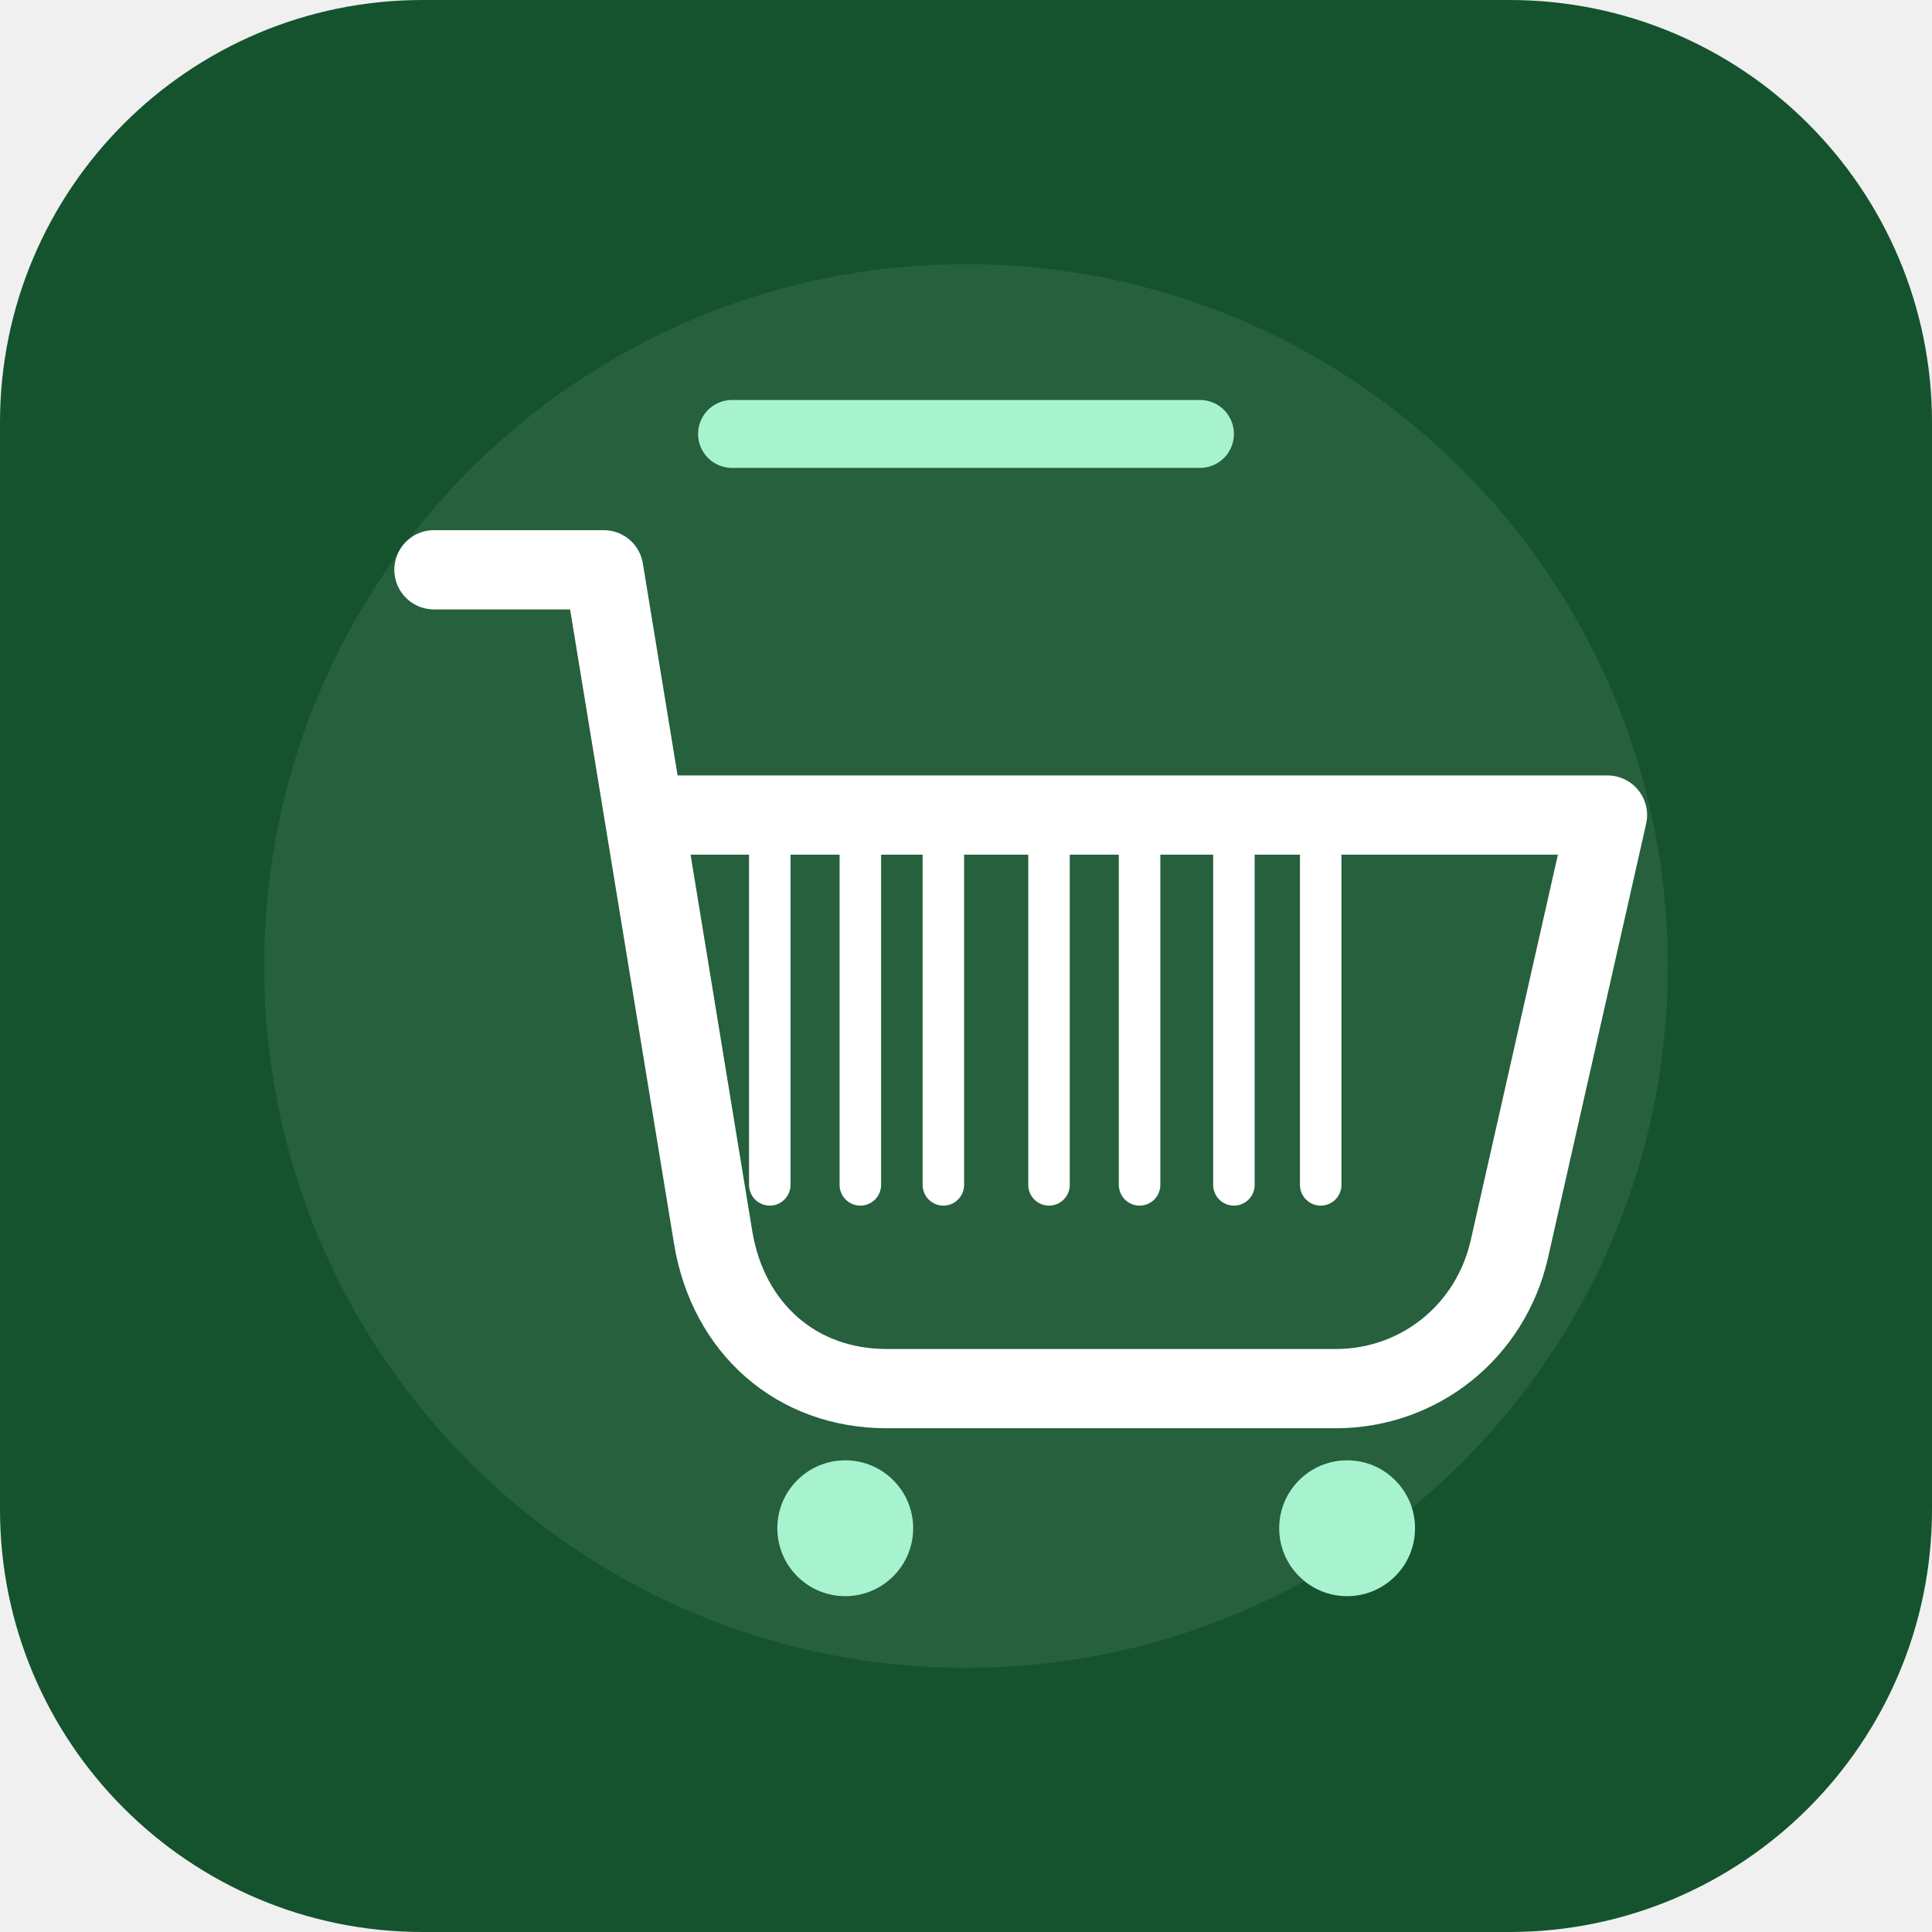
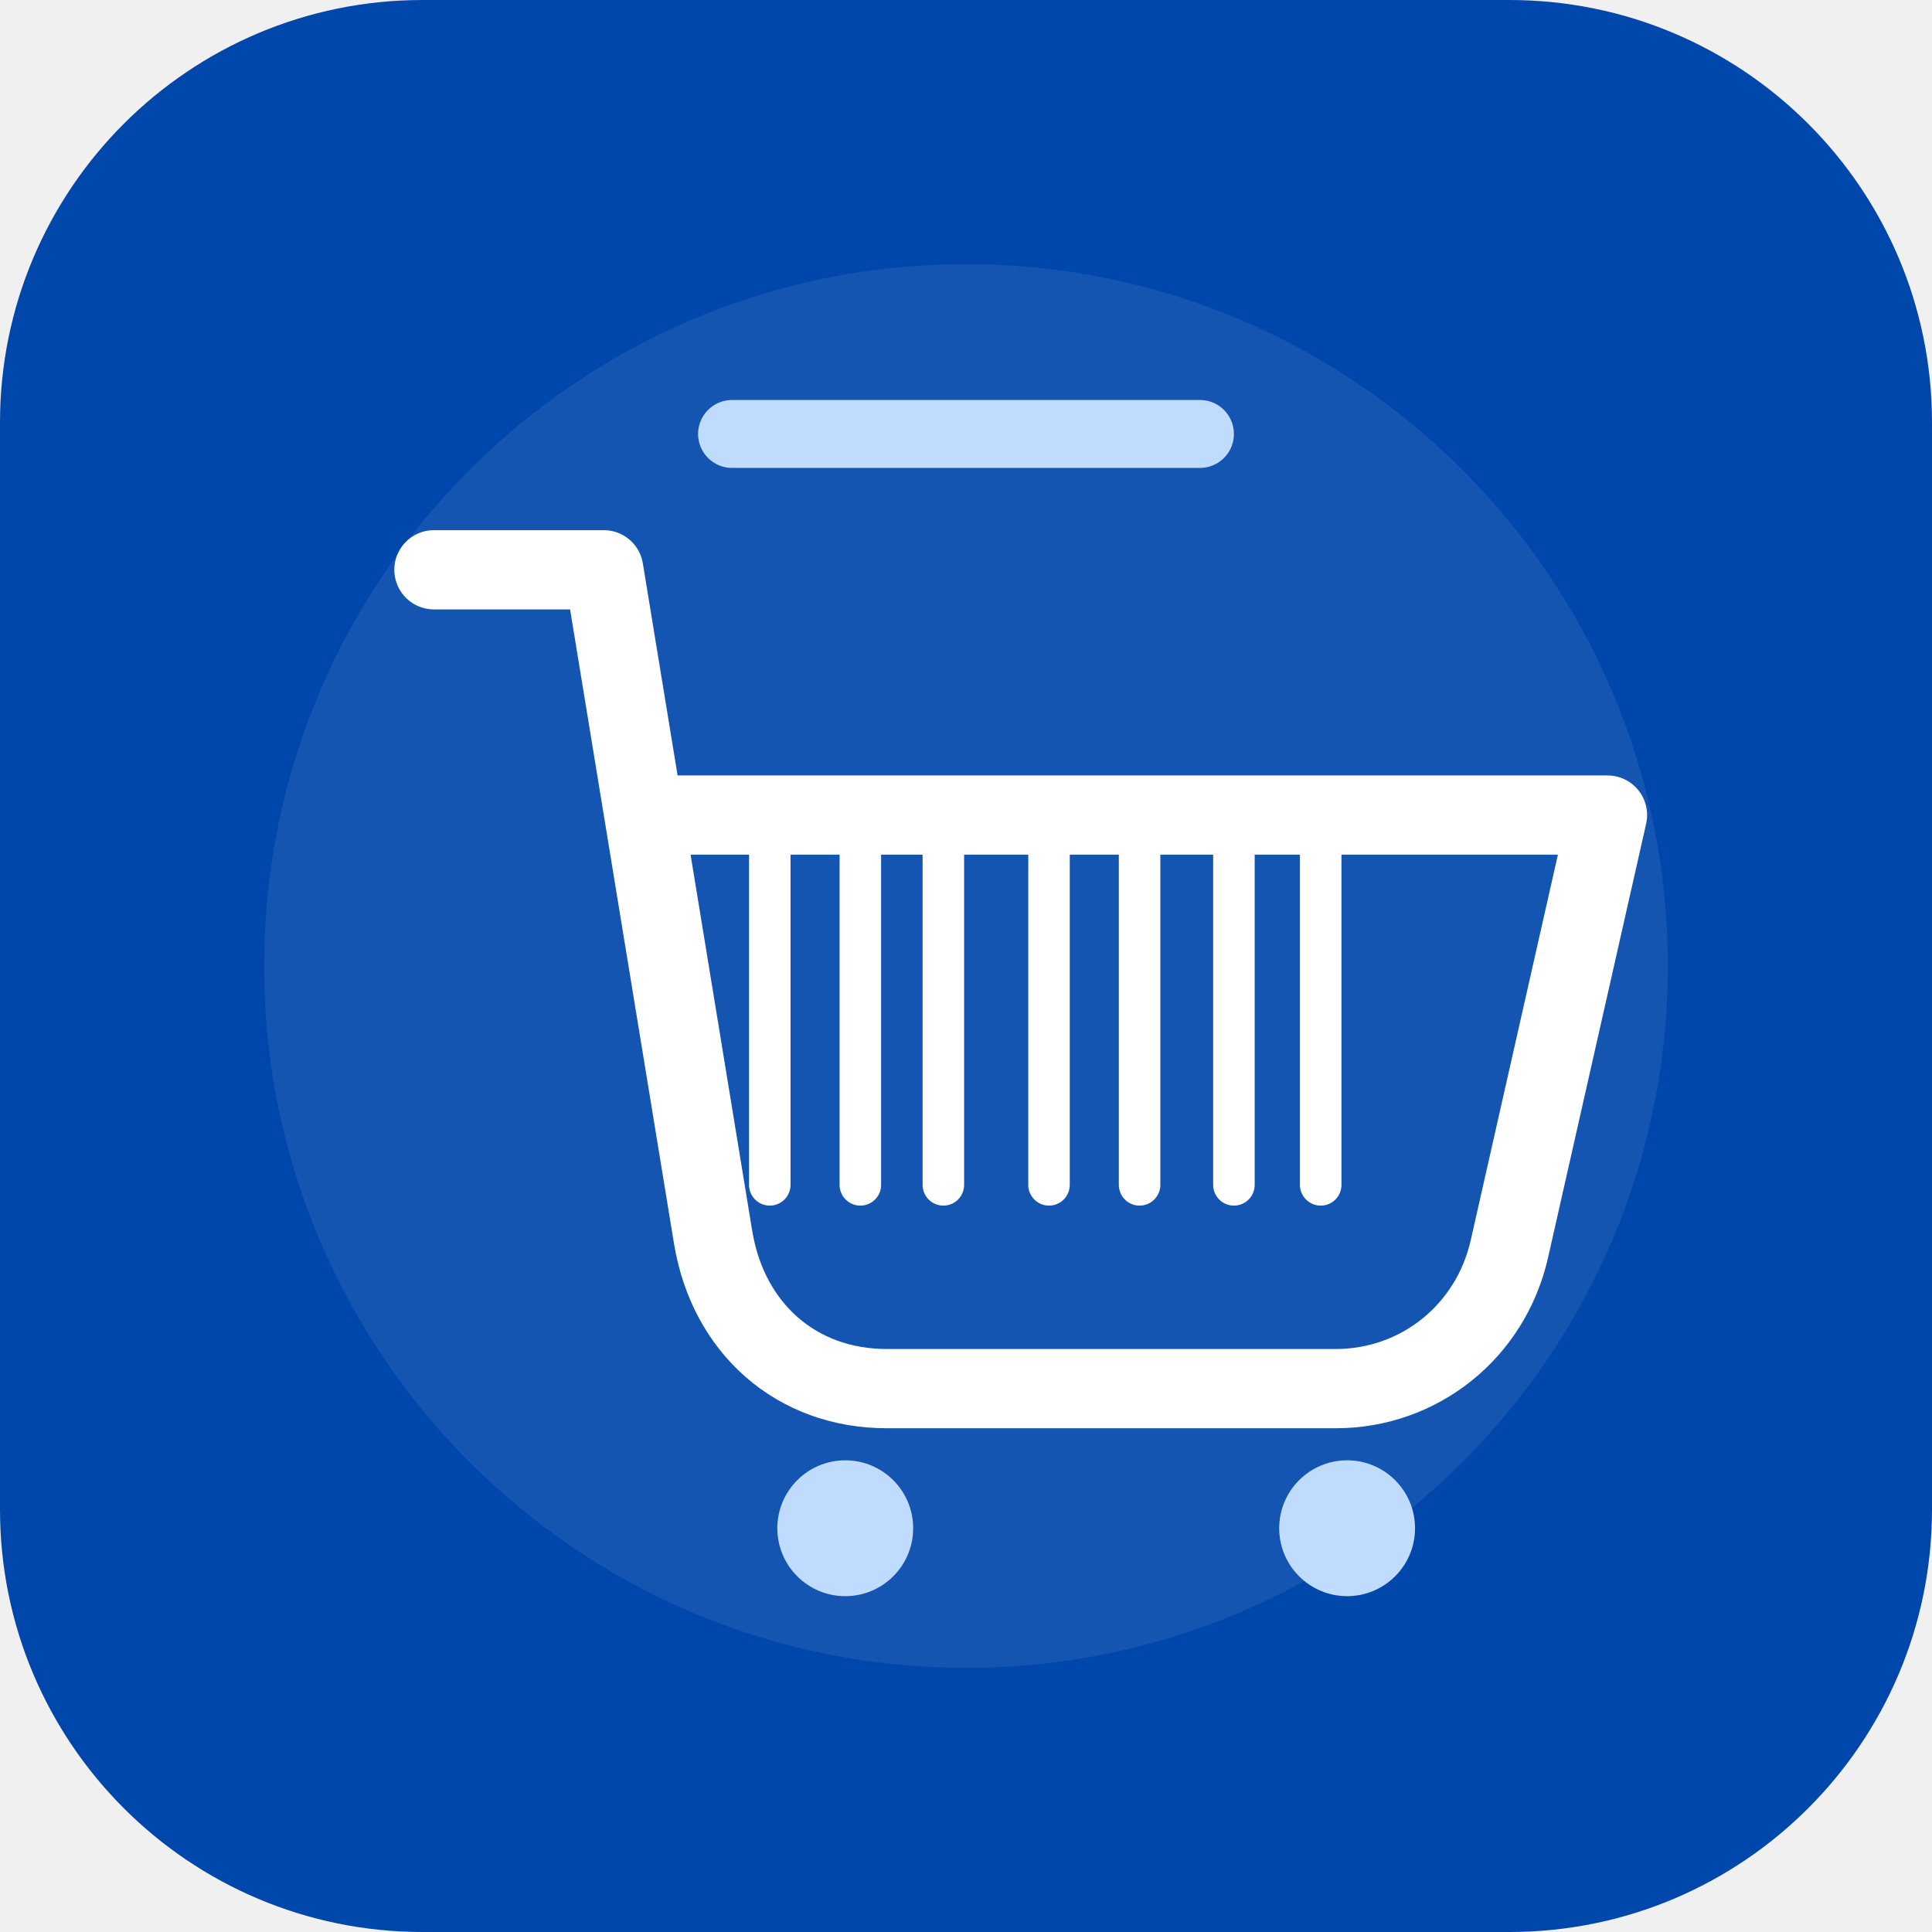
<svg xmlns="http://www.w3.org/2000/svg" width="512" height="512" viewBox="0 0 512 512" role="img" aria-label="Coleta IDEAL">
-   <rect width="512" height="512" rx="112" fill="#14532d" />
+   <rect width="512" height="512" rx="112" fill="#0047AB" />
  <circle cx="256" cy="256" r="186" fill="#ffffff" opacity=".08" />
  <path d="M115 151h45l29 177c4 24 22 40 46 40h119c22 0 41-15 46-37l26-115H174" fill="none" stroke="#ffffff" stroke-width="21" stroke-linecap="round" stroke-linejoin="round" />
  <path d="M204 222v92M228 222v92M250 222v92M278 222v92M302 222v92M327 222v92M350 222v92" stroke="#ffffff" stroke-width="11" stroke-linecap="round" />
-   <circle cx="224" cy="405" r="18" fill="#a7f3d0" />
-   <circle cx="357" cy="405" r="18" fill="#a7f3d0" />
-   <path d="M194 115h124" stroke="#a7f3d0" stroke-width="18" stroke-linecap="round" />
+   <circle cx="224" cy="405" r="18" fill="#bfdbfe" />
+   <circle cx="357" cy="405" r="18" fill="#bfdbfe" />
+   <path d="M194 115h124" stroke="#bfdbfe" stroke-width="18" stroke-linecap="round" />
</svg>
